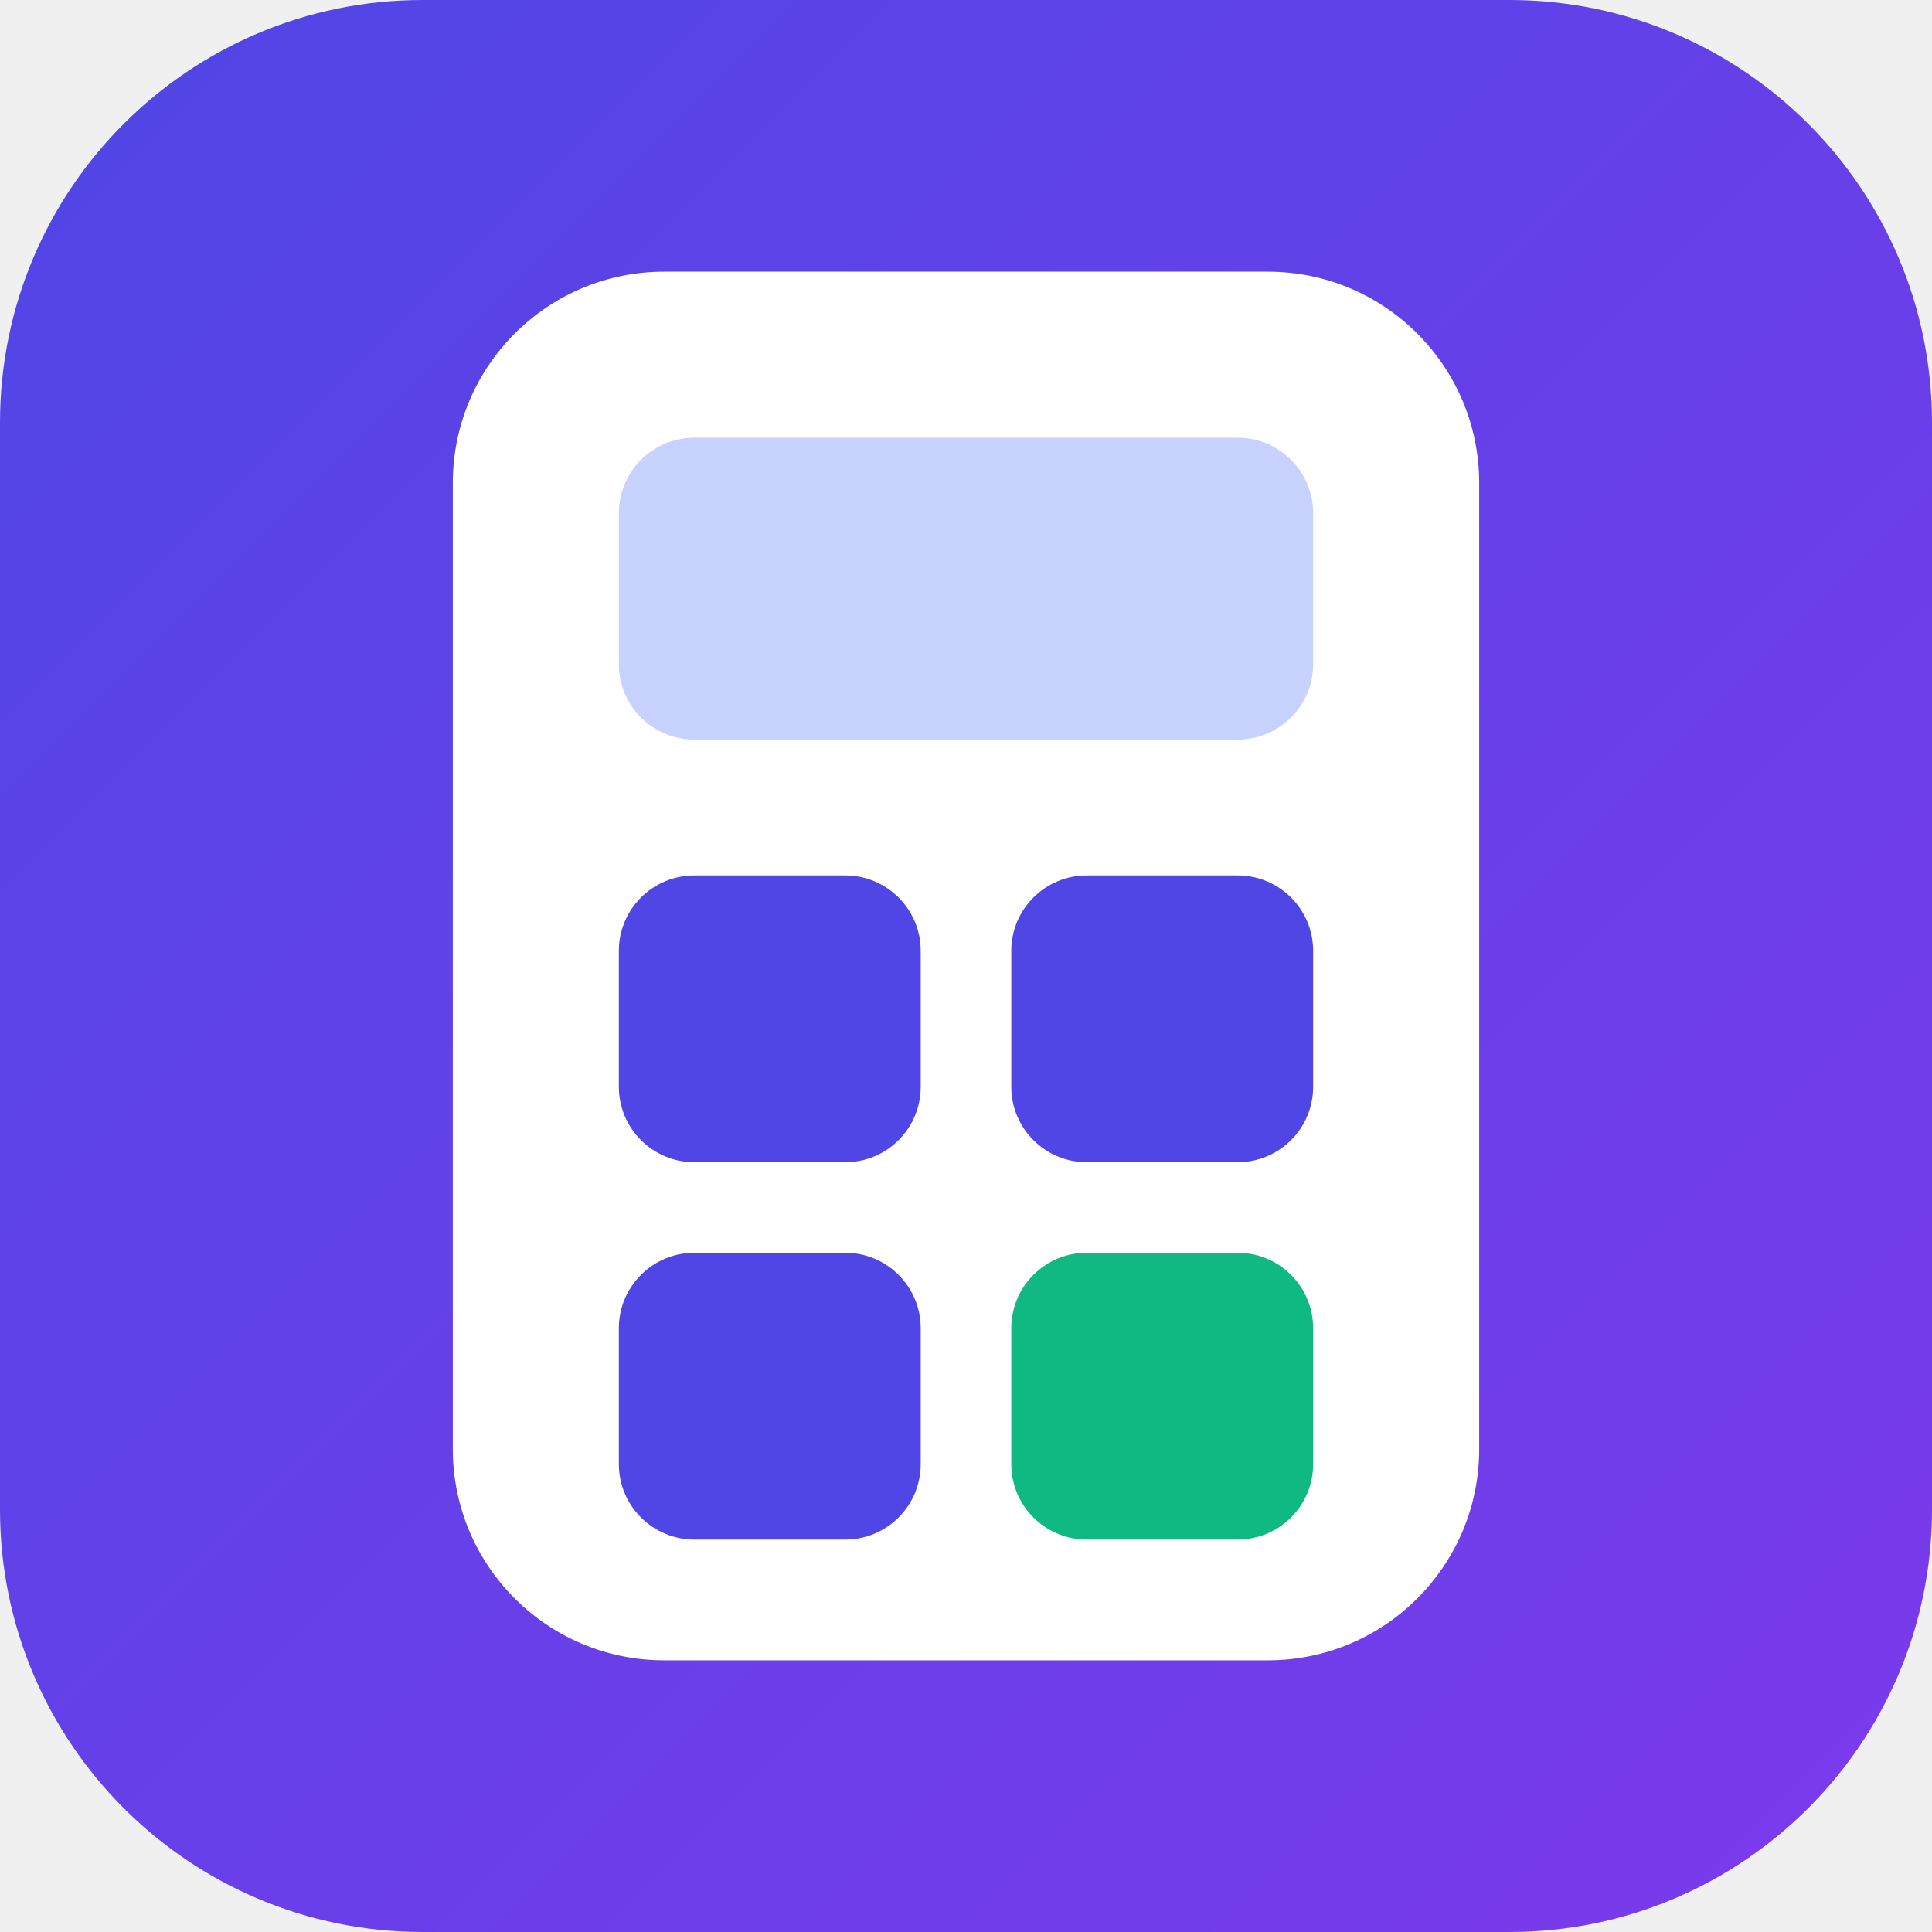
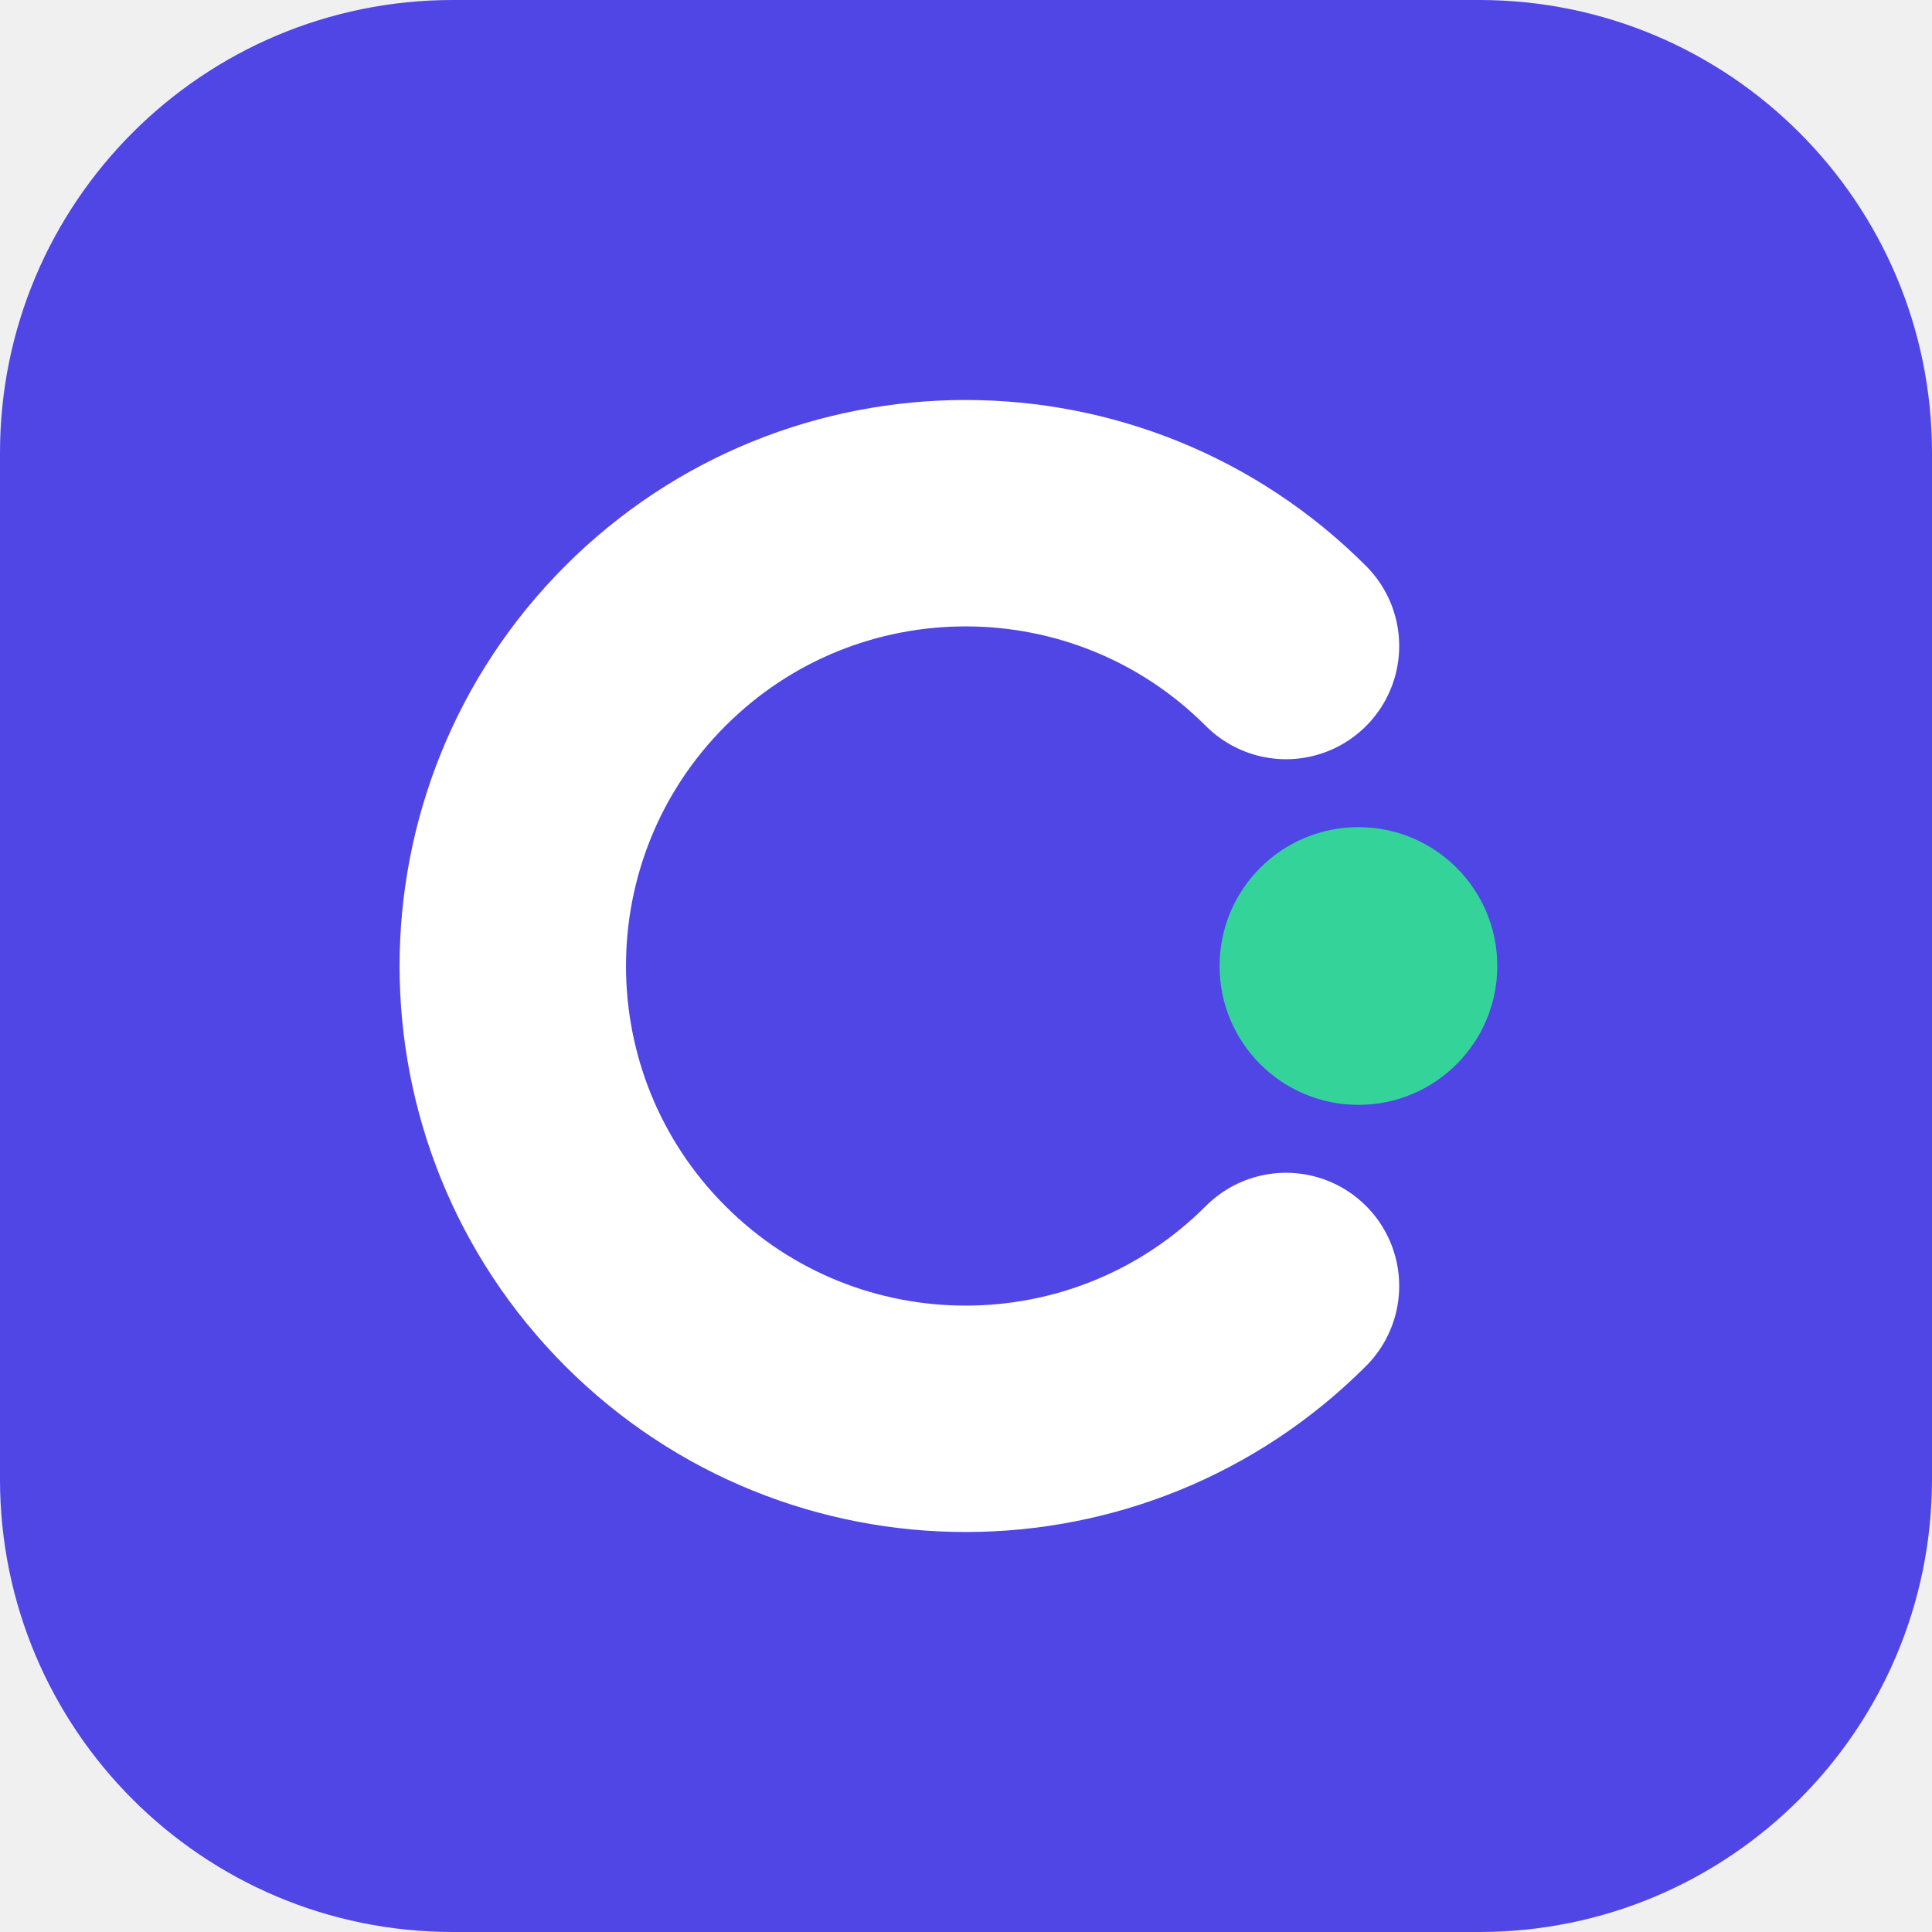
<svg xmlns="http://www.w3.org/2000/svg" viewBox="0 0 64 64">
-   <defs>
-     <linearGradient id="g" x1="0" y1="0" x2="1" y2="1">
-       <stop offset="0" stop-color="#4F46E5" />
-       <stop offset="1" stop-color="#7C3AED" />
-     </linearGradient>
-   </defs>
-   <rect width="64" height="64" rx="14" fill="url(#g)" />
-   <rect x="15" y="9" width="34" height="46" rx="7" fill="#fff" />
-   <rect x="20.5" y="14.5" width="23" height="10" rx="2.5" fill="#C7D2FE" />
-   <rect x="20.5" y="29" width="10" height="9.5" rx="2.5" fill="#4F46E5" />
-   <rect x="33.5" y="29" width="10" height="9.5" rx="2.5" fill="#4F46E5" />
-   <rect x="20.5" y="41.5" width="10" height="9.5" rx="2.5" fill="#4F46E5" />
-   <rect x="33.5" y="41.5" width="10" height="9.5" rx="2.5" fill="#10B981" />
+   <rect width="64" height="64" rx="15" fill="#4F46E5" />
+   <path d="M42.6 21.4A15 15 0 1 0 42.6 42.6" fill="none" stroke="#fff" stroke-width="7.5" stroke-linecap="round" />
+   <circle cx="45" cy="32" r="4.6" fill="#34D399" />
</svg>
